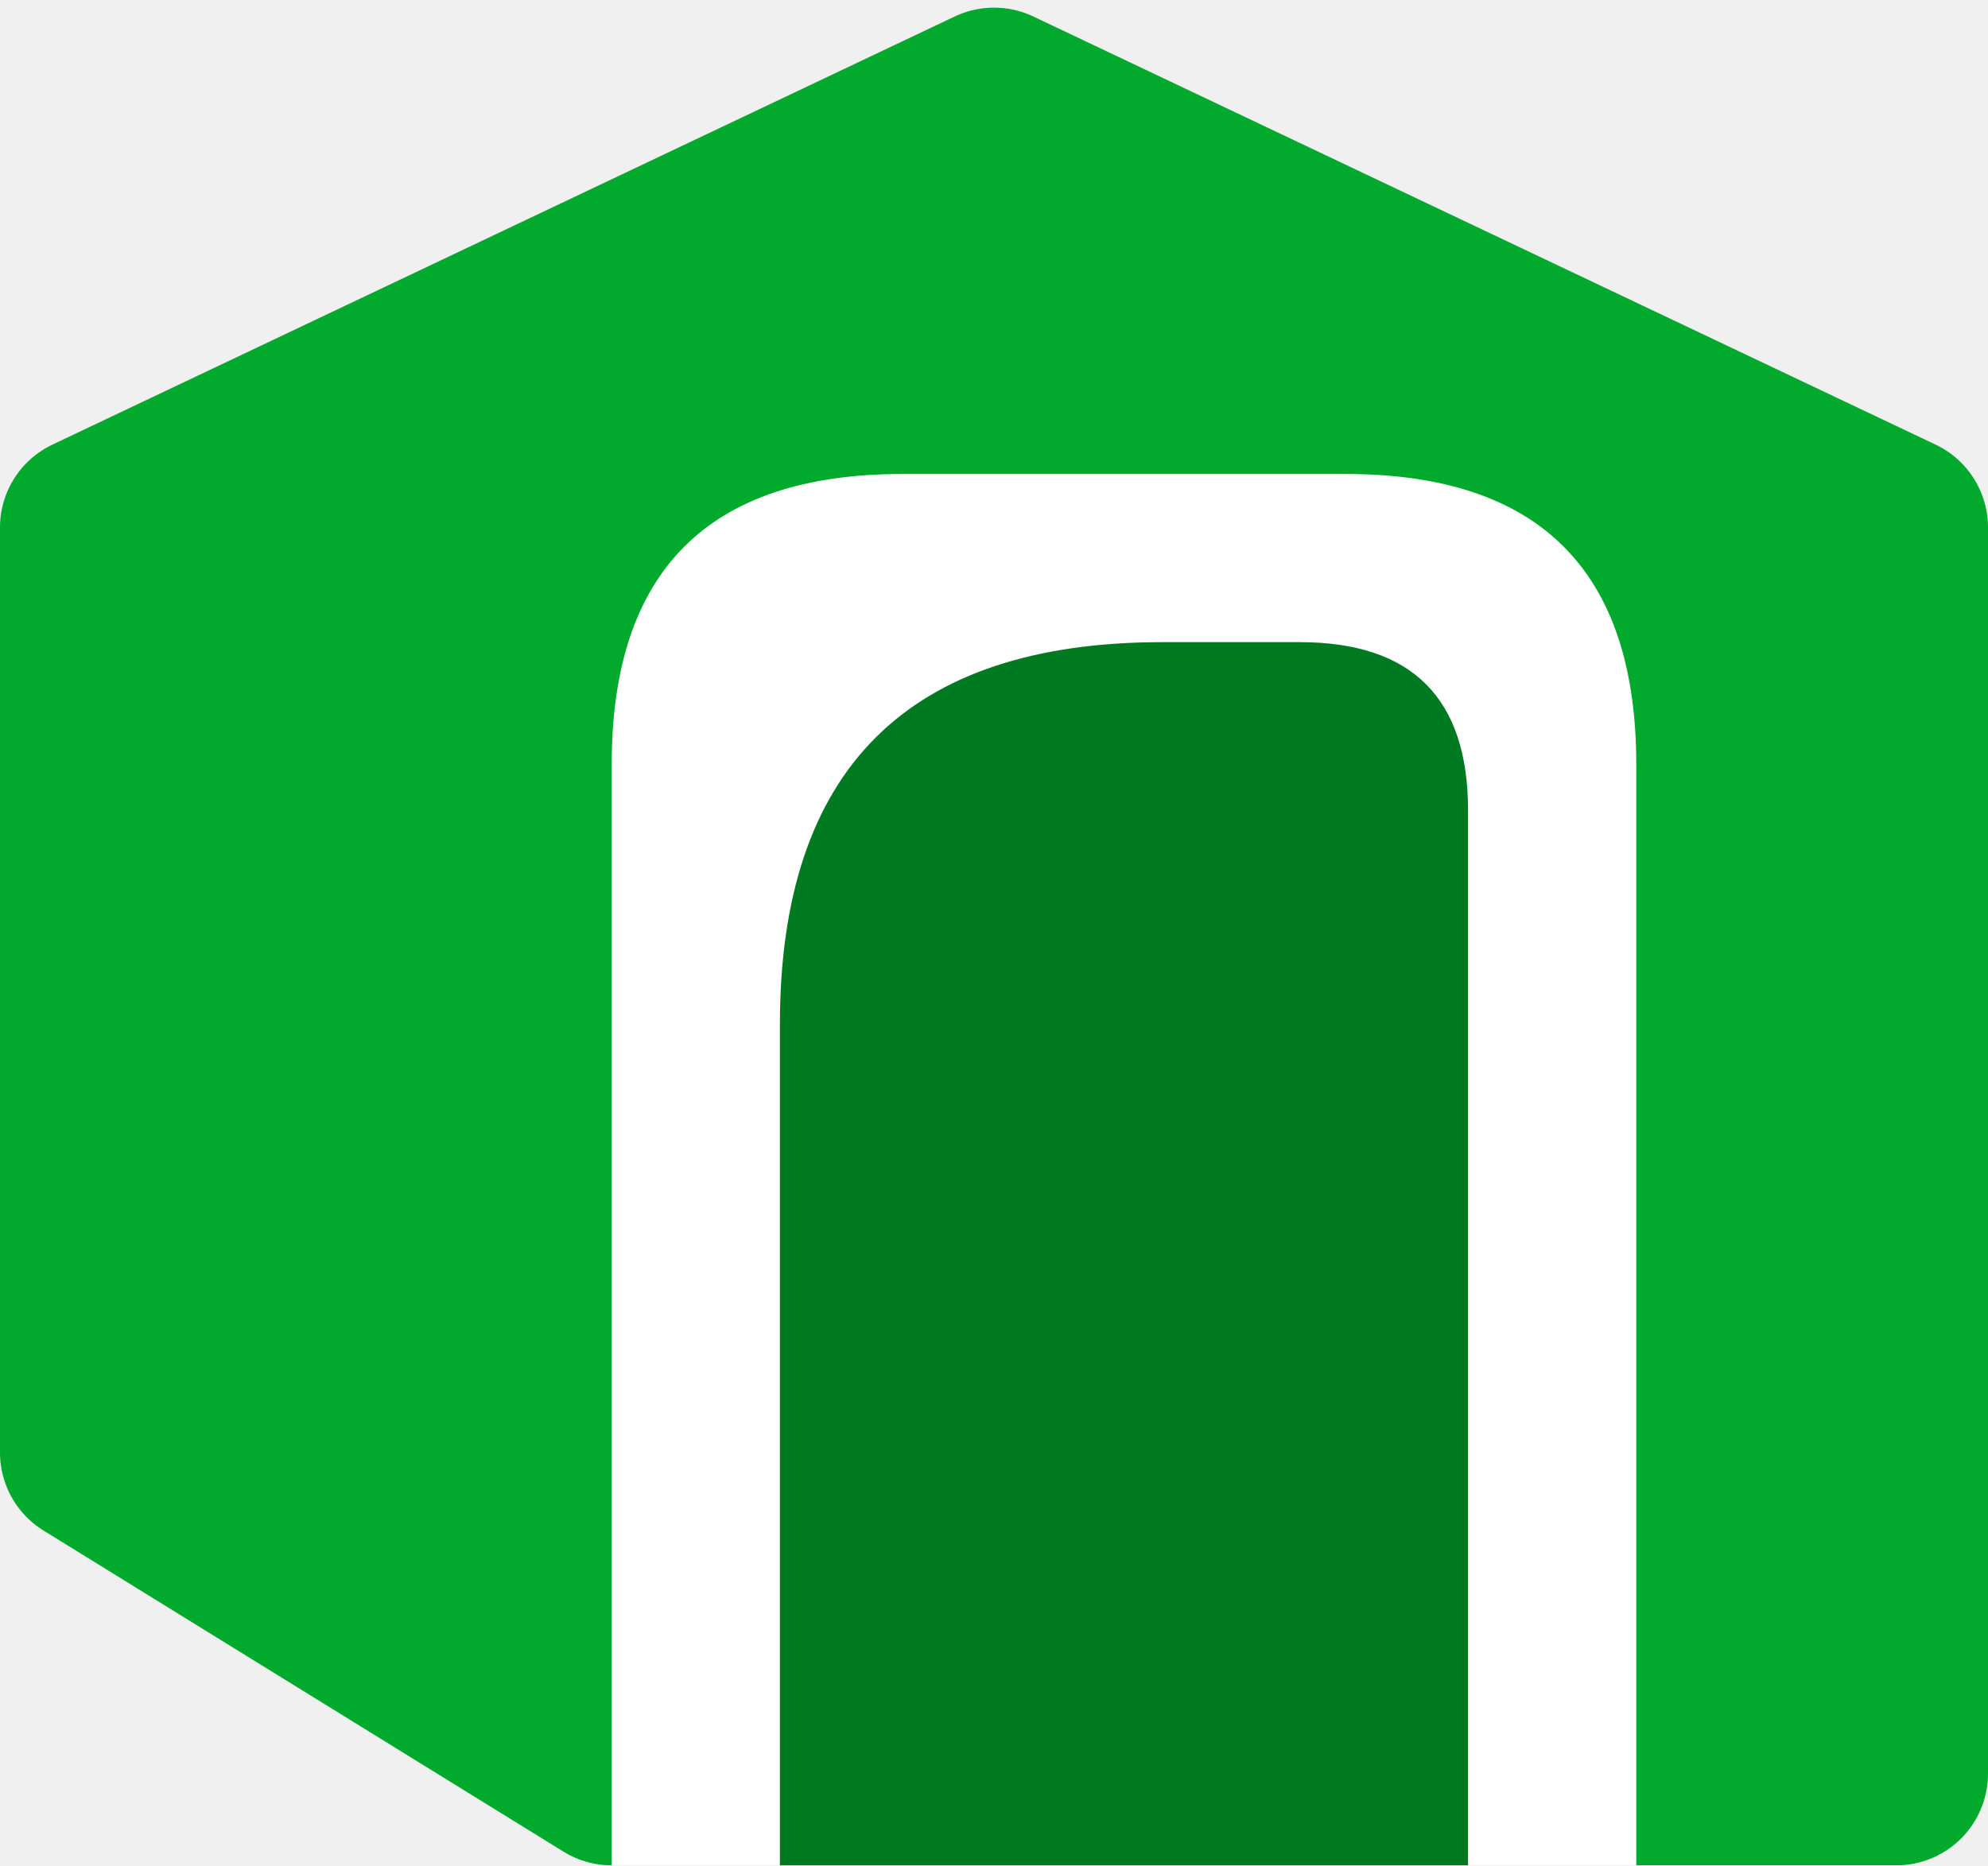
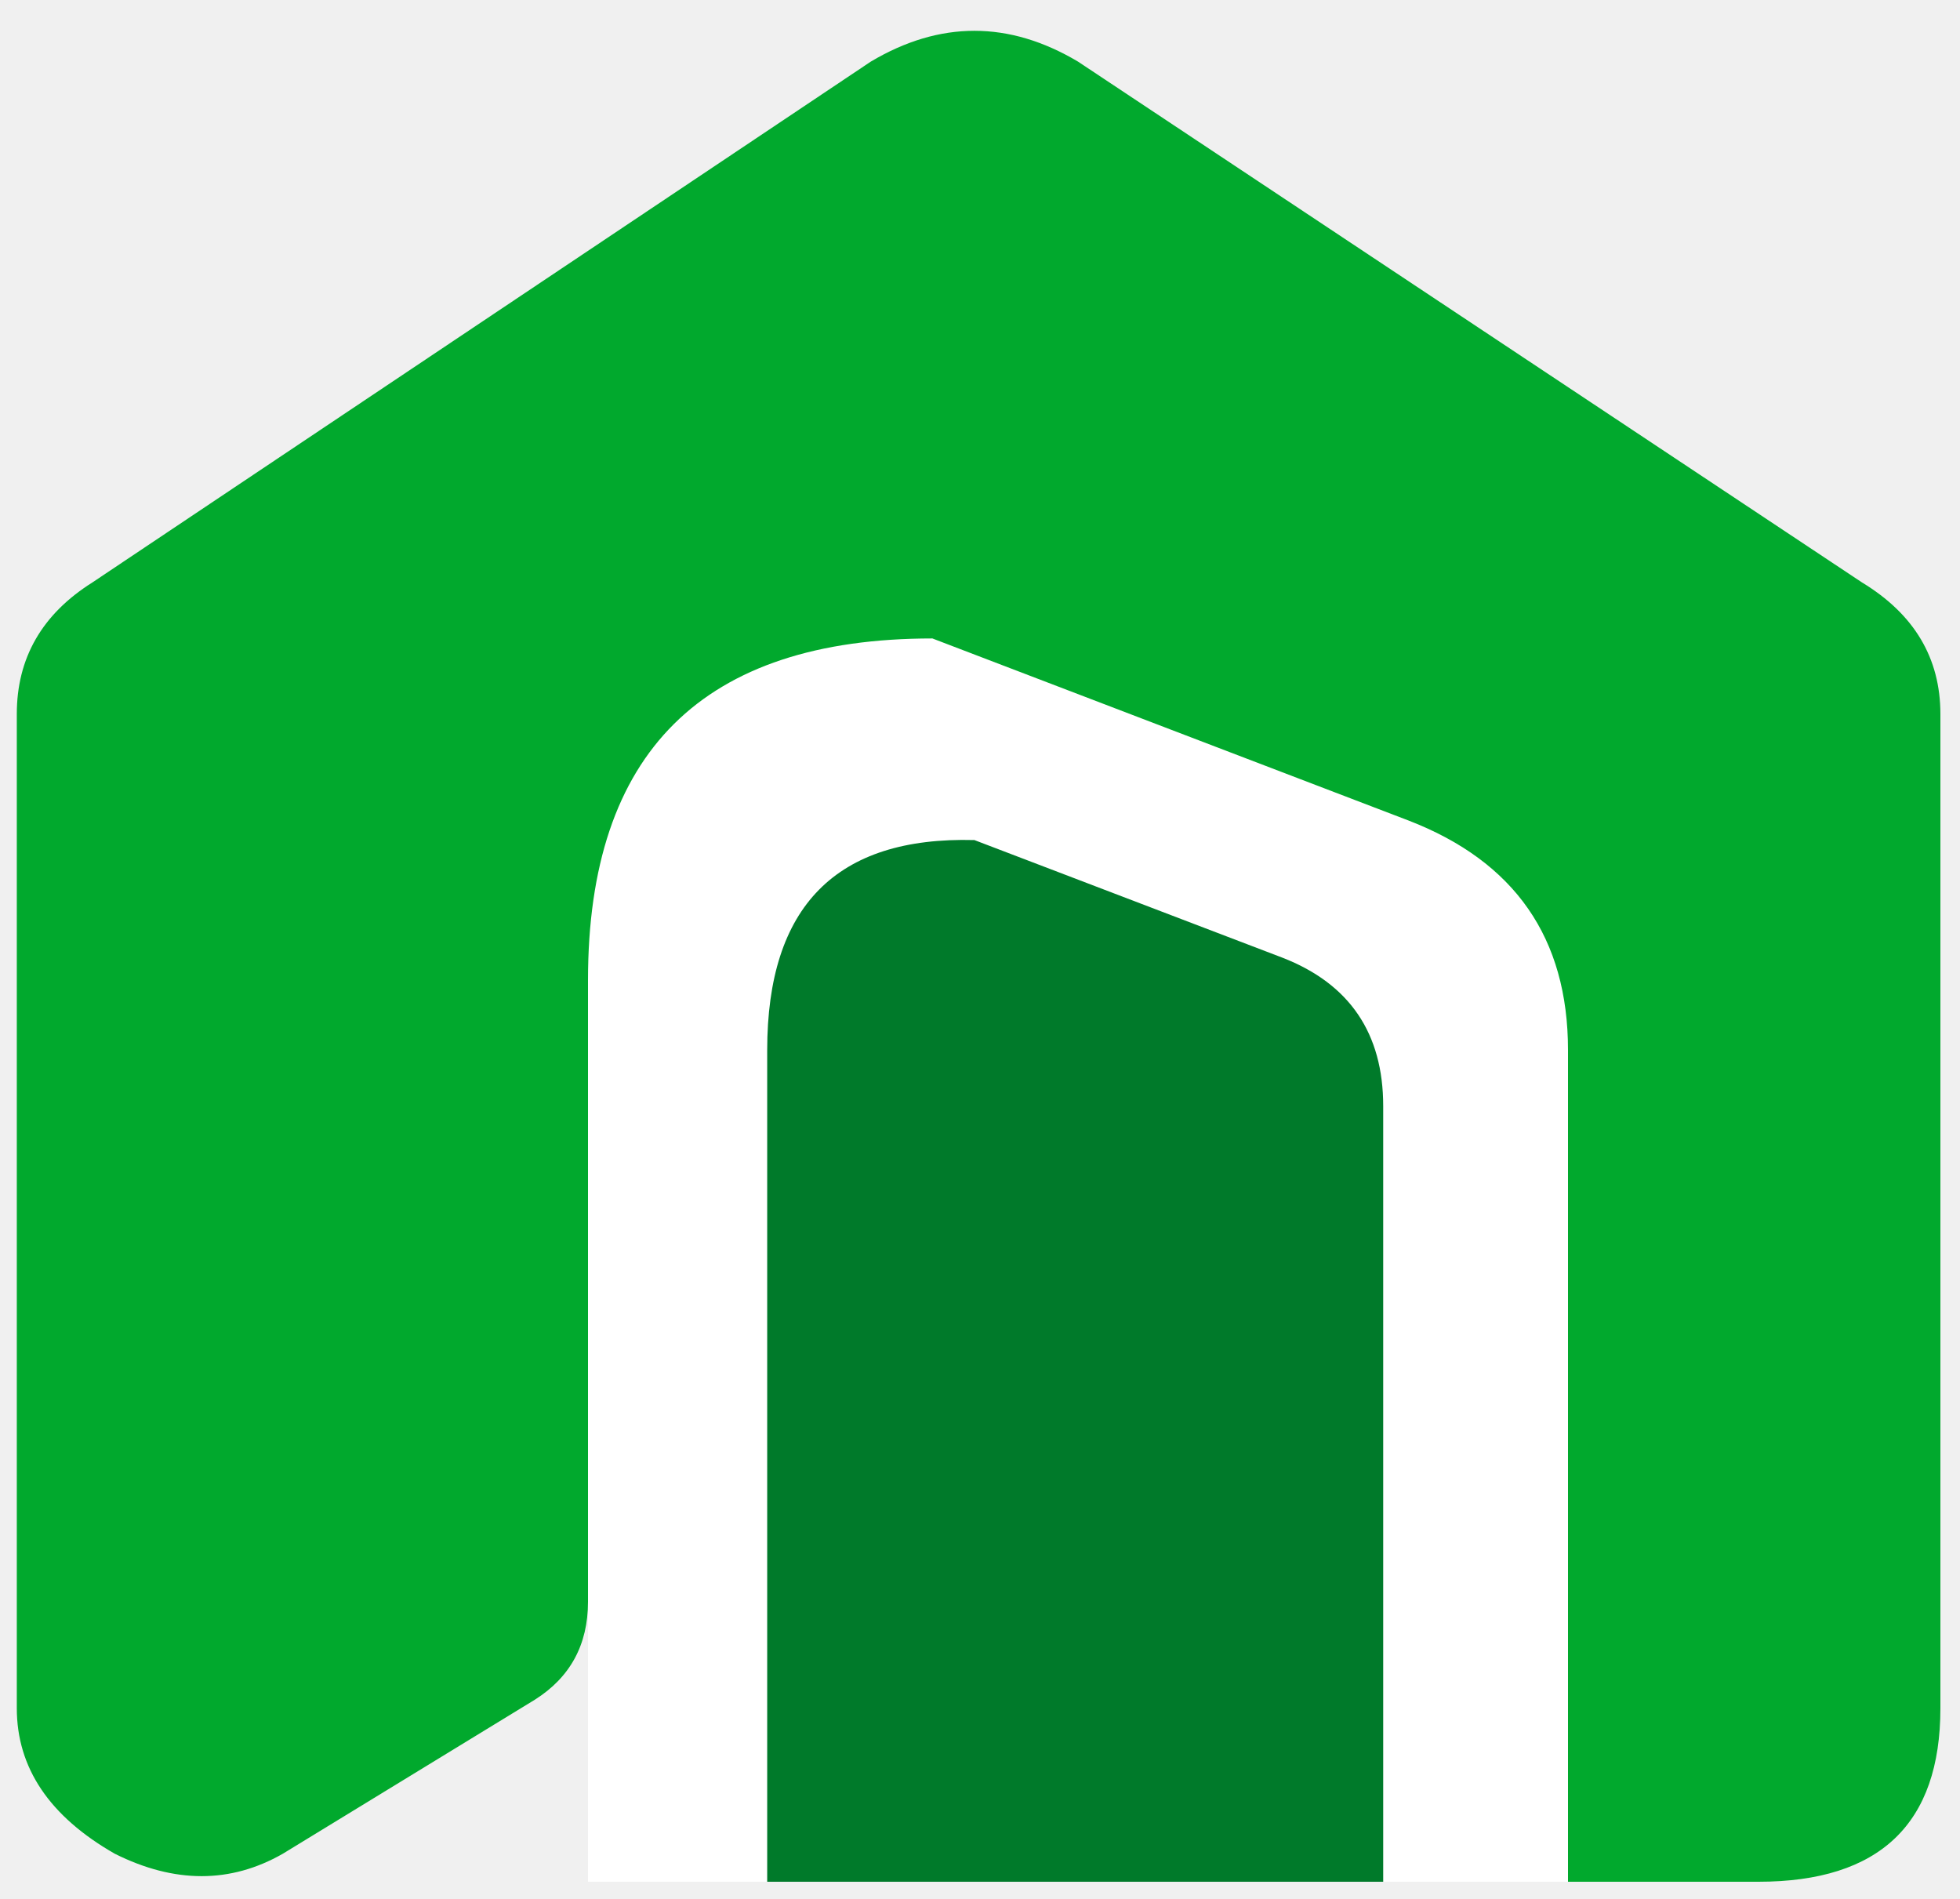
- <svg xmlns="http://www.w3.org/2000/svg" viewBox="0 0 260 244">
-   <defs>
-     <mask id="wodana-house">
-       <polygon points="130,13 248,69 248,232 80,232 12,190 12,69" fill="#fff" stroke="#fff" stroke-width="24" stroke-linejoin="round" />
-     </mask>
-   </defs>
-   <g mask="url(#wodana-house)">
-     <rect width="260" height="244" fill="#01A92D" />
-     <path d="M80 254V100Q80 62 118 62H176Q214 62 214 100V254Z" fill="#fff" />
-     <path d="M102 254V134Q102 84 152 84H170Q192 84 192 106V254Z" fill="#007A20" />
-   </g>
+ <svg xmlns="http://www.w3.org/2000/svg" viewBox="277 250 700 678">
+   <path fill="#01A92D" d="M283 505Q283 475 310 458L588 272Q625 250 662 272L942 458Q970 475 970 505V860Q970 922 905 922H487V822Q487 845 468 857L378 912Q350 928 318 912Q283 892 283 860Z" />
+   <path fill="#fff" d="M487 922V600Q487 478 610 478L780 543Q837 565 837 625V922Z" />
+   <path fill="#007A2A" d="M551 922V625Q551 548 625 550L735 592Q771 606 771 645V922Z" />
</svg>
